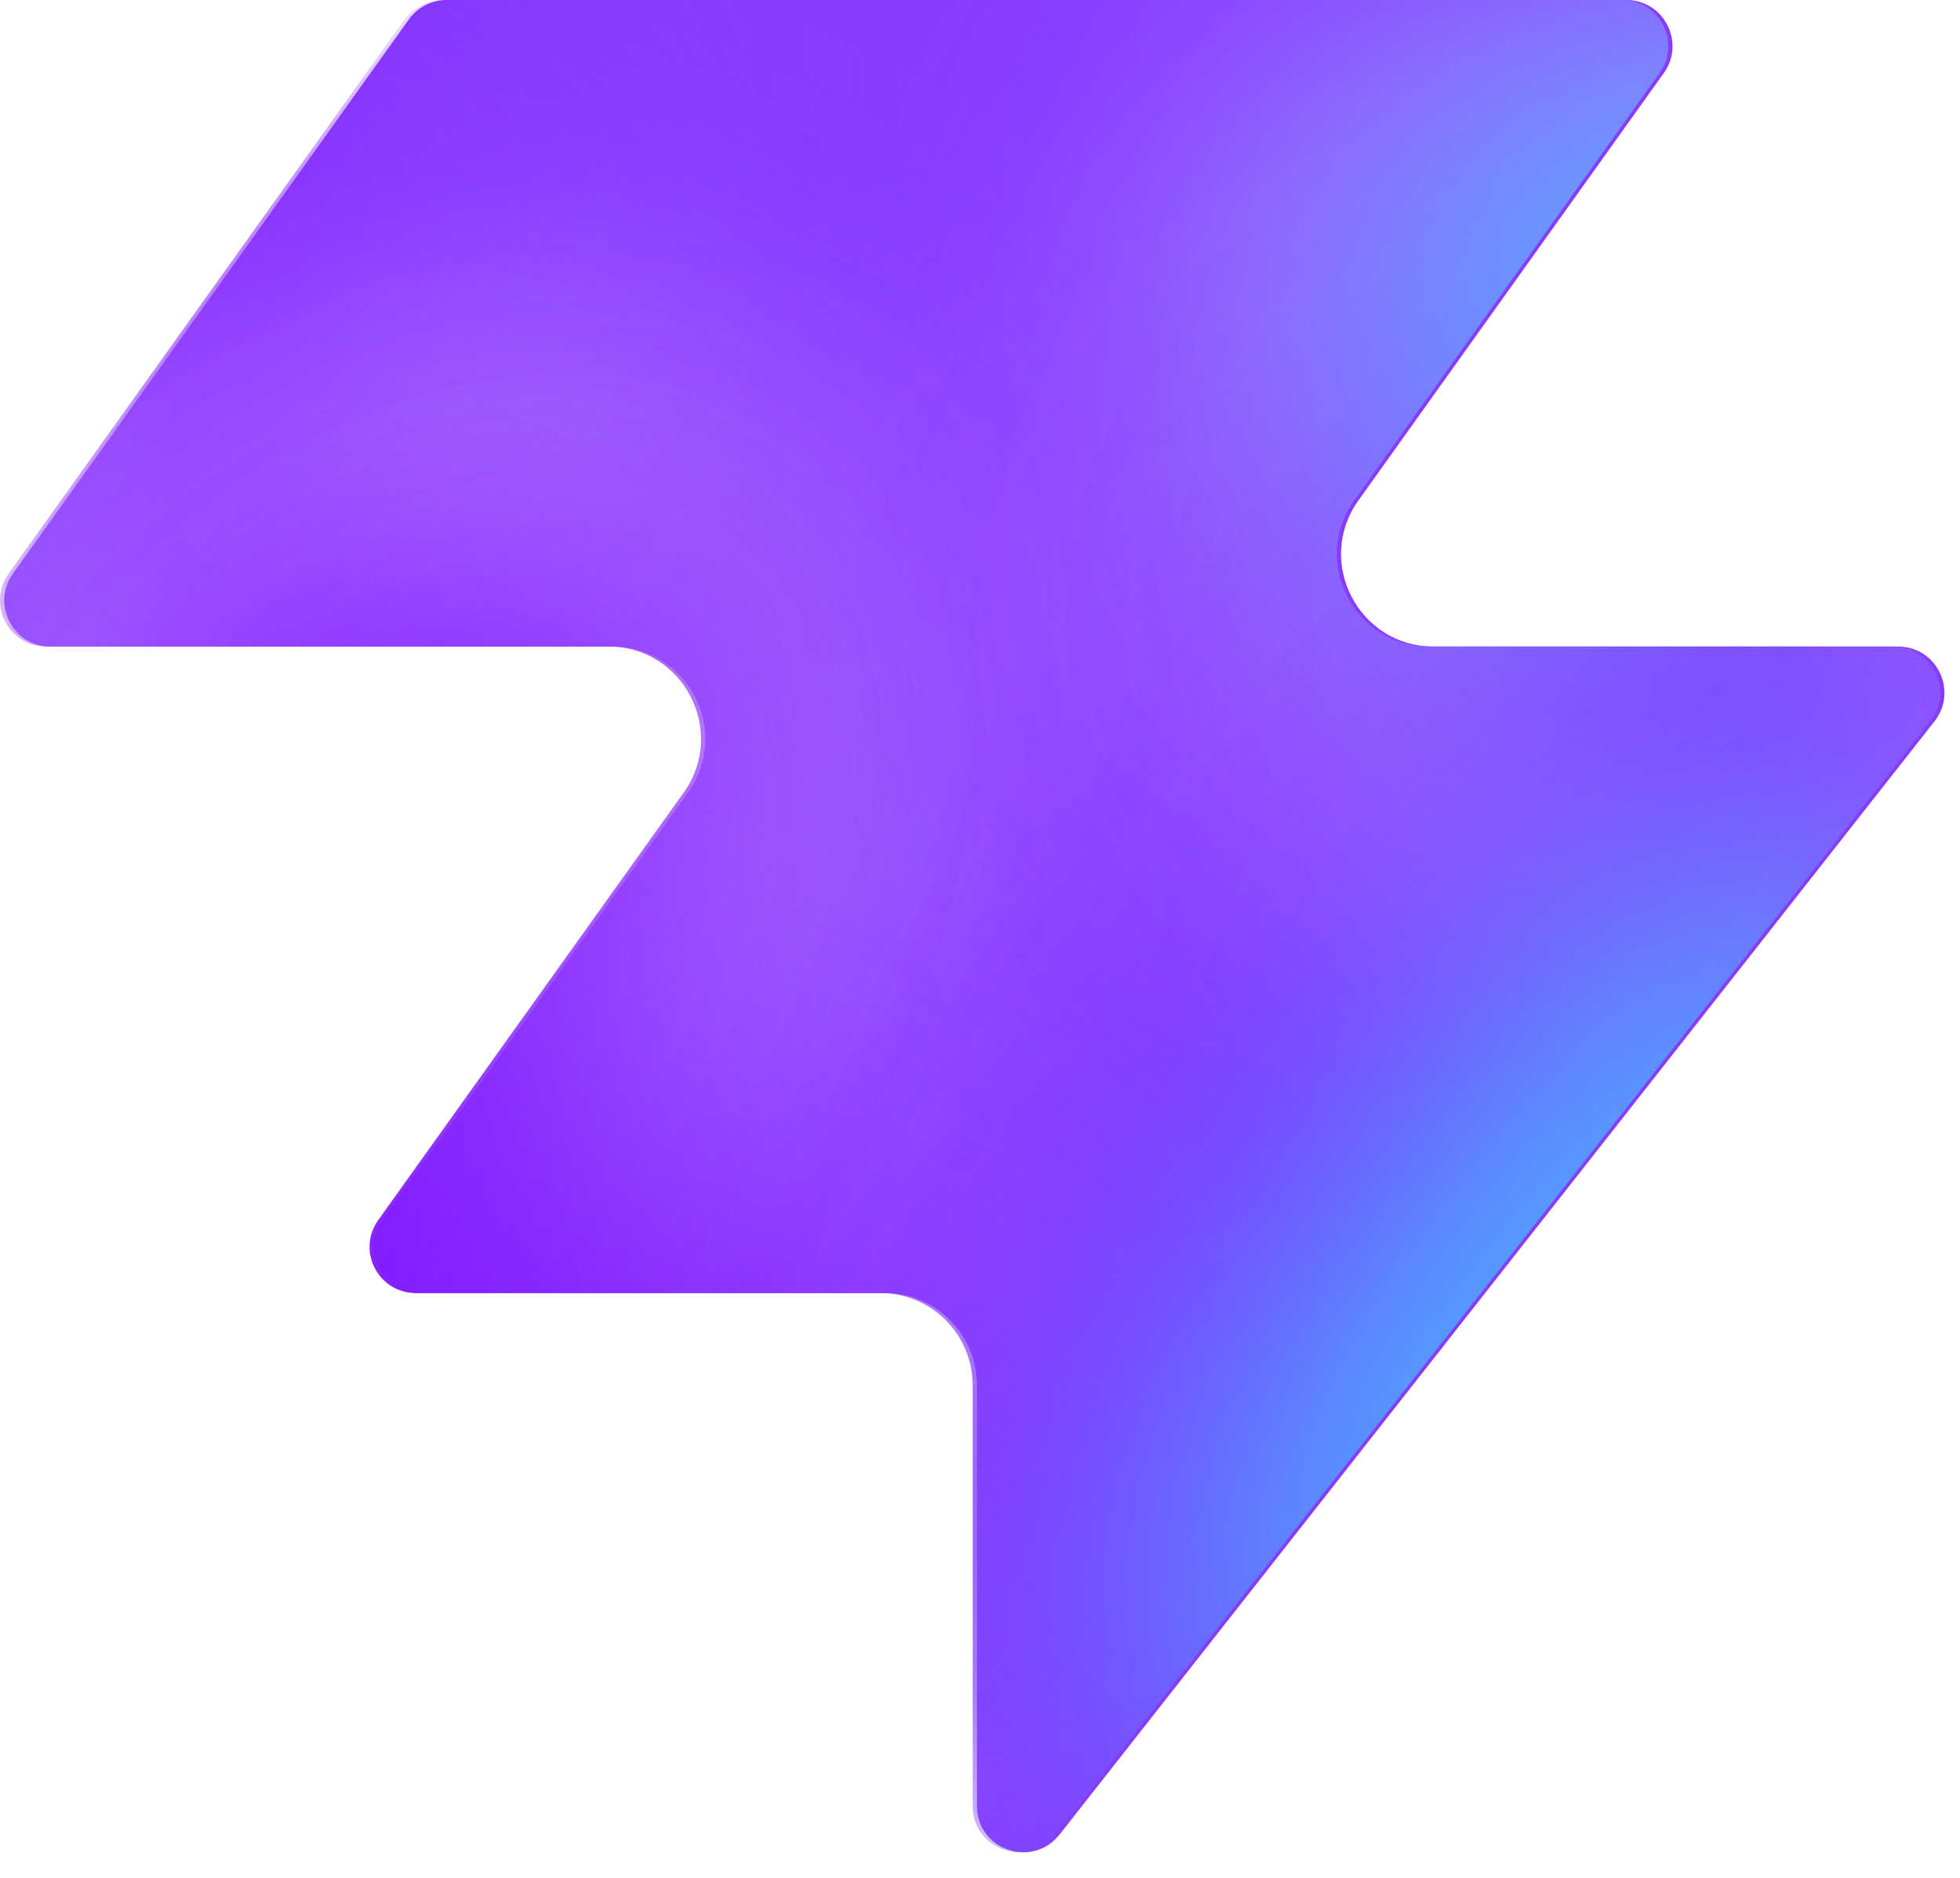
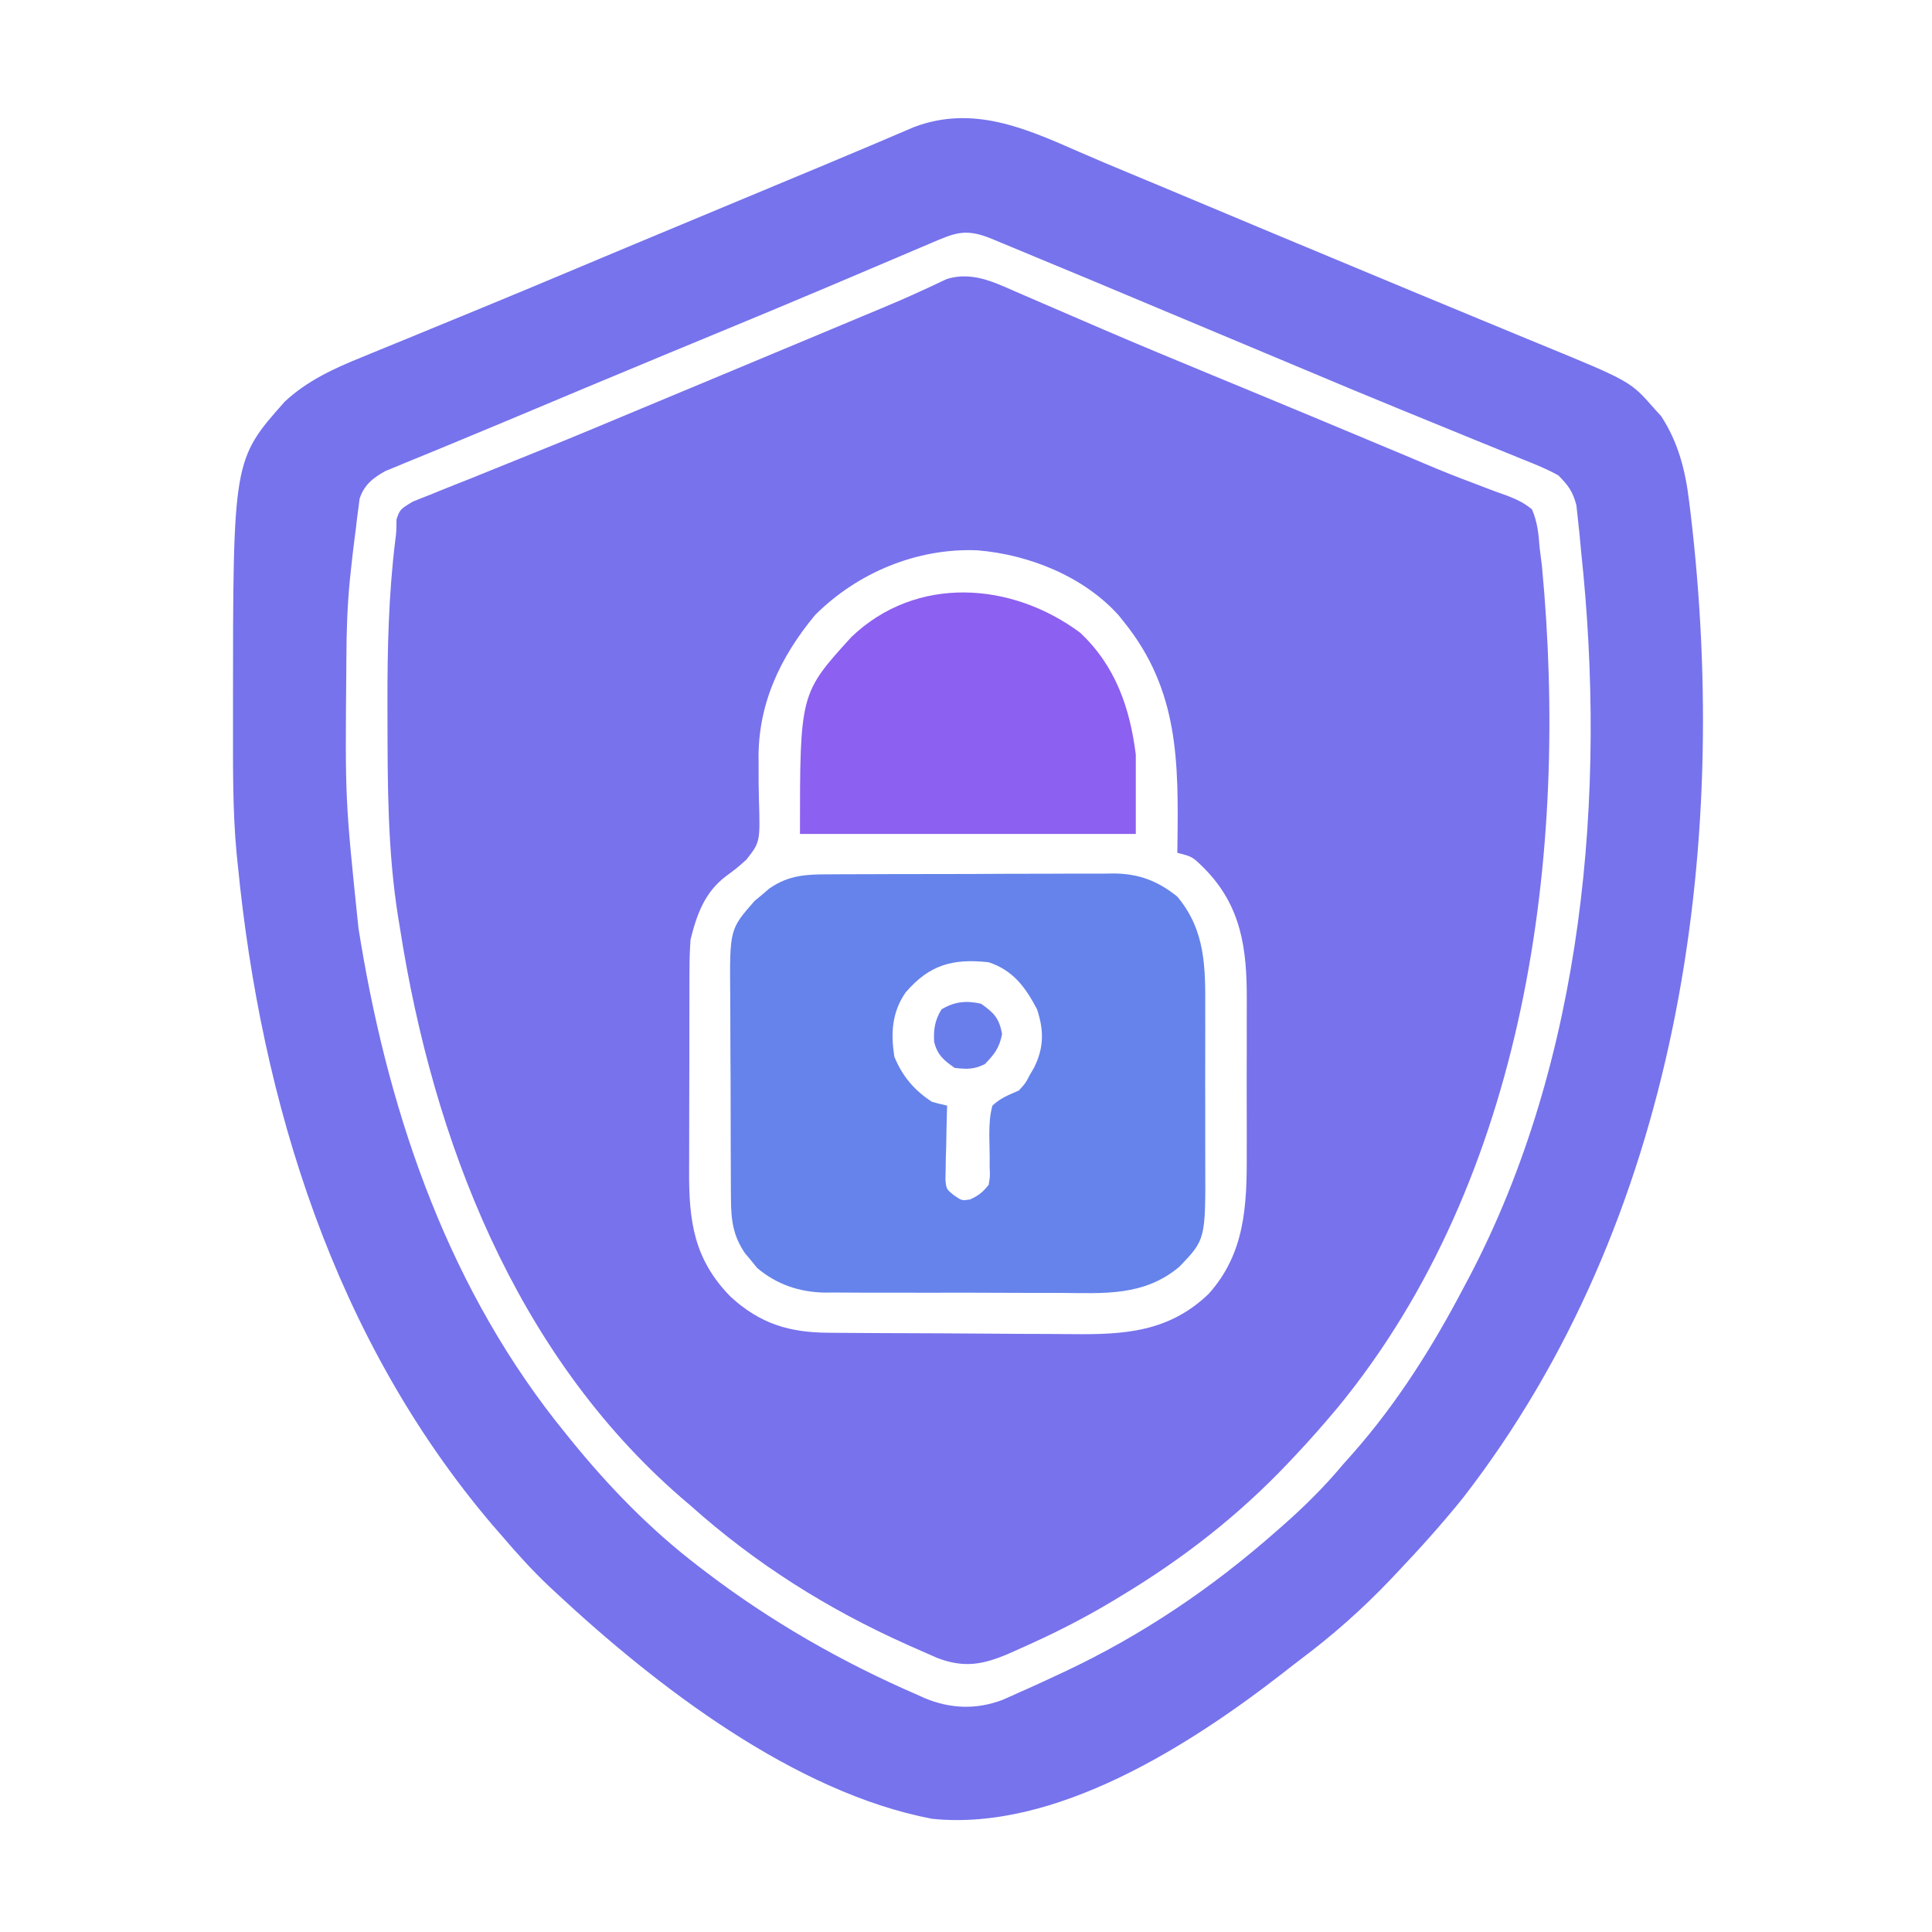
- <svg xmlns="http://www.w3.org/2000/svg" width="48" height="46" fill="none" viewBox="0 0 48 46">
-   <path fill="#863bff" d="M25.946 44.938c-.664.845-2.021.375-2.021-.698V33.937a2.26 2.26 0 0 0-2.262-2.262H10.287c-.92 0-1.456-1.04-.92-1.788l7.48-10.471c1.07-1.497 0-3.578-1.842-3.578H1.237c-.92 0-1.456-1.04-.92-1.788L10.013.474c.214-.297.556-.474.92-.474h28.894c.92 0 1.456 1.04.92 1.788l-7.48 10.471c-1.07 1.498 0 3.579 1.842 3.579h11.377c.943 0 1.473 1.088.89 1.83L25.947 44.94z" style="fill:#863bff;fill:color(display-p3 .525 .23 1);fill-opacity:1" />
-   <mask id="a" width="48" height="46" x="0" y="0" maskUnits="userSpaceOnUse" style="mask-type:alpha">
-     <path fill="#000" d="M25.842 44.938c-.664.844-2.021.375-2.021-.698V33.937a2.26 2.26 0 0 0-2.262-2.262H10.183c-.92 0-1.456-1.04-.92-1.788l7.48-10.471c1.07-1.498 0-3.579-1.842-3.579H1.133c-.92 0-1.456-1.04-.92-1.787L9.91.473c.214-.297.556-.474.92-.474h28.894c.92 0 1.456 1.04.92 1.788l-7.48 10.471c-1.07 1.498 0 3.578 1.842 3.578h11.377c.943 0 1.473 1.088.89 1.832L25.843 44.94z" style="fill:#000;fill-opacity:1" />
-   </mask>
-   <g mask="url(#a)">
-     <g filter="url(#b)">
-       <ellipse cx="5.508" cy="14.704" fill="#ede6ff" rx="5.508" ry="14.704" style="fill:#ede6ff;fill:color(display-p3 .927 .903 1);fill-opacity:1" transform="matrix(.00324 1 1 -.00324 -4.47 31.516)" />
-     </g>
-     <g filter="url(#c)">
-       <ellipse cx="10.399" cy="29.851" fill="#ede6ff" rx="10.399" ry="29.851" style="fill:#ede6ff;fill:color(display-p3 .927 .903 1);fill-opacity:1" transform="matrix(.00324 1 1 -.00324 -39.328 7.883)" />
-     </g>
-     <g filter="url(#d)">
-       <ellipse cx="5.508" cy="30.487" fill="#7e14ff" rx="5.508" ry="30.487" style="fill:#7e14ff;fill:color(display-p3 .492 .077 1);fill-opacity:1" transform="rotate(89.814 -25.913 -14.639)scale(1 -1)" />
-     </g>
-     <g filter="url(#e)">
-       <ellipse cx="5.508" cy="30.599" fill="#7e14ff" rx="5.508" ry="30.599" style="fill:#7e14ff;fill:color(display-p3 .492 .077 1);fill-opacity:1" transform="rotate(89.814 -32.644 -3.334)scale(1 -1)" />
-     </g>
-     <g filter="url(#f)">
-       <ellipse cx="5.508" cy="30.599" fill="#7e14ff" rx="5.508" ry="30.599" style="fill:#7e14ff;fill:color(display-p3 .492 .077 1);fill-opacity:1" transform="matrix(.00324 1 1 -.00324 -34.34 30.47)" />
-     </g>
-     <g filter="url(#g)">
-       <ellipse cx="14.072" cy="22.078" fill="#ede6ff" rx="14.072" ry="22.078" style="fill:#ede6ff;fill:color(display-p3 .927 .903 1);fill-opacity:1" transform="rotate(93.35 24.506 48.493)scale(-1 1)" />
-     </g>
-     <g filter="url(#h)">
-       <ellipse cx="3.47" cy="21.501" fill="#7e14ff" rx="3.47" ry="21.501" style="fill:#7e14ff;fill:color(display-p3 .492 .077 1);fill-opacity:1" transform="rotate(89.009 28.708 47.59)scale(-1 1)" />
-     </g>
-     <g filter="url(#i)">
-       <ellipse cx="3.47" cy="21.501" fill="#7e14ff" rx="3.47" ry="21.501" style="fill:#7e14ff;fill:color(display-p3 .492 .077 1);fill-opacity:1" transform="rotate(89.009 28.708 47.59)scale(-1 1)" />
-     </g>
-     <g filter="url(#j)">
-       <ellipse cx=".387" cy="8.972" fill="#7e14ff" rx="4.407" ry="29.108" style="fill:#7e14ff;fill:color(display-p3 .492 .077 1);fill-opacity:1" transform="rotate(39.51 .387 8.972)" />
-     </g>
-     <g filter="url(#k)">
-       <ellipse cx="47.523" cy="-6.092" fill="#7e14ff" rx="4.407" ry="29.108" style="fill:#7e14ff;fill:color(display-p3 .492 .077 1);fill-opacity:1" transform="rotate(37.892 47.523 -6.092)" />
-     </g>
-     <g filter="url(#l)">
-       <ellipse cx="41.412" cy="6.333" fill="#47bfff" rx="5.971" ry="9.665" style="fill:#47bfff;fill:color(display-p3 .28 .748 1);fill-opacity:1" transform="rotate(37.892 41.412 6.333)" />
-     </g>
-     <g filter="url(#m)">
-       <ellipse cx="-1.879" cy="38.332" fill="#7e14ff" rx="4.407" ry="29.108" style="fill:#7e14ff;fill:color(display-p3 .492 .077 1);fill-opacity:1" transform="rotate(37.892 -1.88 38.332)" />
-     </g>
-     <g filter="url(#n)">
-       <ellipse cx="-1.879" cy="38.332" fill="#7e14ff" rx="4.407" ry="29.108" style="fill:#7e14ff;fill:color(display-p3 .492 .077 1);fill-opacity:1" transform="rotate(37.892 -1.88 38.332)" />
-     </g>
-     <g filter="url(#o)">
-       <ellipse cx="35.651" cy="29.907" fill="#7e14ff" rx="4.407" ry="29.108" style="fill:#7e14ff;fill:color(display-p3 .492 .077 1);fill-opacity:1" transform="rotate(37.892 35.651 29.907)" />
-     </g>
-     <g filter="url(#p)">
-       <ellipse cx="38.418" cy="32.4" fill="#47bfff" rx="5.971" ry="15.297" style="fill:#47bfff;fill:color(display-p3 .28 .748 1);fill-opacity:1" transform="rotate(37.892 38.418 32.4)" />
-     </g>
-   </g>
-   <defs>
-     <filter id="b" width="60.045" height="41.654" x="-19.77" y="16.149" color-interpolation-filters="sRGB" filterUnits="userSpaceOnUse">
-       <feFlood flood-opacity="0" result="BackgroundImageFix" />
-       <feBlend in="SourceGraphic" in2="BackgroundImageFix" result="shape" />
-       <feGaussianBlur result="effect1_foregroundBlur_2002_17158" stdDeviation="7.659" />
-     </filter>
-     <filter id="c" width="90.34" height="51.437" x="-54.613" y="-7.533" color-interpolation-filters="sRGB" filterUnits="userSpaceOnUse">
-       <feFlood flood-opacity="0" result="BackgroundImageFix" />
-       <feBlend in="SourceGraphic" in2="BackgroundImageFix" result="shape" />
-       <feGaussianBlur result="effect1_foregroundBlur_2002_17158" stdDeviation="7.659" />
-     </filter>
-     <filter id="d" width="79.355" height="29.4" x="-49.64" y="2.03" color-interpolation-filters="sRGB" filterUnits="userSpaceOnUse">
-       <feFlood flood-opacity="0" result="BackgroundImageFix" />
-       <feBlend in="SourceGraphic" in2="BackgroundImageFix" result="shape" />
-       <feGaussianBlur result="effect1_foregroundBlur_2002_17158" stdDeviation="4.596" />
-     </filter>
-     <filter id="e" width="79.579" height="29.4" x="-45.045" y="20.029" color-interpolation-filters="sRGB" filterUnits="userSpaceOnUse">
-       <feFlood flood-opacity="0" result="BackgroundImageFix" />
-       <feBlend in="SourceGraphic" in2="BackgroundImageFix" result="shape" />
-       <feGaussianBlur result="effect1_foregroundBlur_2002_17158" stdDeviation="4.596" />
-     </filter>
-     <filter id="f" width="79.579" height="29.4" x="-43.513" y="21.178" color-interpolation-filters="sRGB" filterUnits="userSpaceOnUse">
-       <feFlood flood-opacity="0" result="BackgroundImageFix" />
-       <feBlend in="SourceGraphic" in2="BackgroundImageFix" result="shape" />
-       <feGaussianBlur result="effect1_foregroundBlur_2002_17158" stdDeviation="4.596" />
-     </filter>
-     <filter id="g" width="74.749" height="58.852" x="15.756" y="-17.901" color-interpolation-filters="sRGB" filterUnits="userSpaceOnUse">
-       <feFlood flood-opacity="0" result="BackgroundImageFix" />
-       <feBlend in="SourceGraphic" in2="BackgroundImageFix" result="shape" />
-       <feGaussianBlur result="effect1_foregroundBlur_2002_17158" stdDeviation="7.659" />
-     </filter>
-     <filter id="h" width="61.377" height="25.362" x="23.548" y="2.284" color-interpolation-filters="sRGB" filterUnits="userSpaceOnUse">
-       <feFlood flood-opacity="0" result="BackgroundImageFix" />
-       <feBlend in="SourceGraphic" in2="BackgroundImageFix" result="shape" />
-       <feGaussianBlur result="effect1_foregroundBlur_2002_17158" stdDeviation="4.596" />
-     </filter>
-     <filter id="i" width="61.377" height="25.362" x="23.548" y="2.284" color-interpolation-filters="sRGB" filterUnits="userSpaceOnUse">
-       <feFlood flood-opacity="0" result="BackgroundImageFix" />
-       <feBlend in="SourceGraphic" in2="BackgroundImageFix" result="shape" />
-       <feGaussianBlur result="effect1_foregroundBlur_2002_17158" stdDeviation="4.596" />
-     </filter>
-     <filter id="j" width="56.045" height="63.649" x="-27.636" y="-22.853" color-interpolation-filters="sRGB" filterUnits="userSpaceOnUse">
-       <feFlood flood-opacity="0" result="BackgroundImageFix" />
-       <feBlend in="SourceGraphic" in2="BackgroundImageFix" result="shape" />
-       <feGaussianBlur result="effect1_foregroundBlur_2002_17158" stdDeviation="4.596" />
-     </filter>
-     <filter id="k" width="54.814" height="64.646" x="20.116" y="-38.415" color-interpolation-filters="sRGB" filterUnits="userSpaceOnUse">
-       <feFlood flood-opacity="0" result="BackgroundImageFix" />
-       <feBlend in="SourceGraphic" in2="BackgroundImageFix" result="shape" />
-       <feGaussianBlur result="effect1_foregroundBlur_2002_17158" stdDeviation="4.596" />
-     </filter>
-     <filter id="l" width="33.541" height="35.313" x="24.641" y="-11.323" color-interpolation-filters="sRGB" filterUnits="userSpaceOnUse">
-       <feFlood flood-opacity="0" result="BackgroundImageFix" />
-       <feBlend in="SourceGraphic" in2="BackgroundImageFix" result="shape" />
-       <feGaussianBlur result="effect1_foregroundBlur_2002_17158" stdDeviation="4.596" />
-     </filter>
-     <filter id="m" width="54.814" height="64.646" x="-29.286" y="6.009" color-interpolation-filters="sRGB" filterUnits="userSpaceOnUse">
-       <feFlood flood-opacity="0" result="BackgroundImageFix" />
-       <feBlend in="SourceGraphic" in2="BackgroundImageFix" result="shape" />
-       <feGaussianBlur result="effect1_foregroundBlur_2002_17158" stdDeviation="4.596" />
-     </filter>
-     <filter id="n" width="54.814" height="64.646" x="-29.286" y="6.009" color-interpolation-filters="sRGB" filterUnits="userSpaceOnUse">
-       <feFlood flood-opacity="0" result="BackgroundImageFix" />
-       <feBlend in="SourceGraphic" in2="BackgroundImageFix" result="shape" />
-       <feGaussianBlur result="effect1_foregroundBlur_2002_17158" stdDeviation="4.596" />
-     </filter>
-     <filter id="o" width="54.814" height="64.646" x="8.244" y="-2.416" color-interpolation-filters="sRGB" filterUnits="userSpaceOnUse">
-       <feFlood flood-opacity="0" result="BackgroundImageFix" />
-       <feBlend in="SourceGraphic" in2="BackgroundImageFix" result="shape" />
-       <feGaussianBlur result="effect1_foregroundBlur_2002_17158" stdDeviation="4.596" />
-     </filter>
-     <filter id="p" width="39.409" height="43.623" x="18.713" y="10.588" color-interpolation-filters="sRGB" filterUnits="userSpaceOnUse">
-       <feFlood flood-opacity="0" result="BackgroundImageFix" />
-       <feBlend in="SourceGraphic" in2="BackgroundImageFix" result="shape" />
-       <feGaussianBlur result="effect1_foregroundBlur_2002_17158" stdDeviation="4.596" />
-     </filter>
-   </defs>
+ <svg xmlns="http://www.w3.org/2000/svg" version="1.1" width="512" height="512">
+   <path d="M0 0 C0.766 0.329 1.531 0.659 2.32 0.998 C3.976 1.711 5.63 2.428 7.283 3.148 C11.779 5.107 16.287 7.037 20.793 8.973 C21.724 9.374 22.656 9.775 23.616 10.188 C33.148 14.286 42.73 18.26 52.32 22.219 C55.718 23.623 59.115 25.028 62.512 26.434 C63.361 26.785 64.21 27.136 65.085 27.498 C74.396 31.352 83.695 35.234 92.992 39.124 C94.792 39.877 96.593 40.63 98.393 41.383 C99.24 41.737 100.086 42.09 100.958 42.455 C101.795 42.804 102.631 43.153 103.493 43.513 C105.147 44.208 106.799 44.907 108.448 45.613 C112.887 47.507 117.341 49.291 121.869 50.961 C123.317 51.519 123.317 51.519 124.795 52.089 C126.65 52.803 128.517 53.487 130.396 54.135 C132.946 55.141 134.904 56.019 137.008 57.781 C138.42 61.086 138.767 64.22 139.008 67.781 C139.215 69.461 139.426 71.141 139.641 72.82 C146.848 149.032 135.545 234.83 85.574 295.727 C81.823 300.191 78.026 304.554 74.008 308.781 C73.488 309.334 72.968 309.887 72.432 310.456 C59.22 324.41 44.466 335.895 28.008 345.781 C27.407 346.147 26.806 346.512 26.188 346.889 C18.04 351.806 9.657 356.014 0.945 359.844 C0.065 360.238 -0.816 360.633 -1.723 361.039 C-8.581 363.965 -13.547 364.862 -20.672 362.129 C-22.41 361.383 -24.142 360.62 -25.867 359.844 C-26.792 359.435 -27.717 359.026 -28.669 358.604 C-49.776 349.142 -68.715 337.205 -85.992 321.781 C-86.837 321.058 -87.681 320.335 -88.551 319.59 C-132.421 281.475 -154.23 224.919 -162.992 168.781 C-163.157 167.781 -163.323 166.781 -163.493 165.75 C-166.286 148.207 -166.278 130.629 -166.305 112.906 C-166.308 111.732 -166.312 110.557 -166.316 109.348 C-166.34 94.799 -166.017 80.342 -164.227 65.887 C-163.938 63.577 -163.938 63.577 -163.916 60.415 C-162.992 57.781 -162.992 57.781 -159.693 55.765 C-158.197 55.139 -156.69 54.54 -155.176 53.961 C-154.354 53.625 -153.532 53.288 -152.686 52.942 C-149.942 51.824 -147.186 50.741 -144.43 49.656 C-142.487 48.871 -140.545 48.083 -138.604 47.293 C-134.5 45.625 -130.392 43.968 -126.281 42.319 C-117.146 38.645 -108.069 34.836 -98.987 31.034 C-93.983 28.941 -88.976 26.858 -83.969 24.773 C-73.027 20.215 -62.09 15.648 -51.155 11.073 C-49.33 10.309 -47.504 9.545 -45.678 8.782 C-43.964 8.065 -42.25 7.348 -40.537 6.63 C-38.922 5.955 -37.307 5.281 -35.69 4.609 C-32.073 3.101 -28.481 1.562 -24.927 -0.091 C-23.981 -0.523 -23.981 -0.523 -23.016 -0.963 C-21.357 -1.725 -19.707 -2.507 -18.057 -3.29 C-11.538 -5.266 -5.923 -2.614 0 0 Z M-52.992 85.781 C-62.361 97.066 -68.301 109.747 -67.957 124.613 C-67.952 126.594 -67.947 128.576 -67.946 130.557 C-67.935 131.91 -67.908 133.262 -67.865 134.615 C-67.534 145.912 -67.534 145.912 -71.184 150.591 C-73.871 152.973 -73.871 152.973 -76.549 154.944 C-82.239 159.223 -84.316 165.06 -85.992 171.781 C-86.173 174.319 -86.258 176.865 -86.267 179.41 C-86.272 180.138 -86.277 180.865 -86.282 181.615 C-86.296 184.001 -86.295 186.387 -86.293 188.773 C-86.297 190.446 -86.301 192.118 -86.306 193.791 C-86.313 197.289 -86.313 200.787 -86.308 204.286 C-86.302 208.75 -86.319 213.213 -86.342 217.677 C-86.357 221.13 -86.358 224.582 -86.355 228.034 C-86.355 229.679 -86.36 231.324 -86.371 232.969 C-86.443 246.403 -85.128 256.512 -75.328 266.473 C-67.481 273.621 -59.831 275.92 -49.375 275.974 C-48.506 275.982 -47.637 275.99 -46.742 275.999 C-43.867 276.024 -40.992 276.04 -38.117 276.055 C-37.132 276.06 -36.147 276.065 -35.131 276.071 C-29.911 276.098 -24.691 276.117 -19.47 276.131 C-15.166 276.145 -10.862 276.172 -6.557 276.213 C-1.346 276.263 3.865 276.287 9.076 276.295 C11.054 276.301 13.031 276.316 15.008 276.34 C28.862 276.499 40.787 275.821 51.328 265.652 C60.937 254.948 61.47 242.311 61.406 228.527 C61.408 226.975 61.411 225.423 61.415 223.871 C61.419 220.636 61.413 217.401 61.399 214.166 C61.382 210.045 61.392 205.925 61.41 201.804 C61.421 198.605 61.417 195.406 61.409 192.207 C61.407 190.688 61.41 189.17 61.417 187.651 C61.466 174.18 59.966 162.822 50.133 152.887 C47.01 149.803 47.01 149.803 43.008 148.781 C43.024 147.755 43.024 147.755 43.04 146.708 C43.332 124.7 43.415 105.766 29.008 87.781 C28.26 86.843 28.26 86.843 27.496 85.887 C18.205 75.519 3.667 69.743 -9.934 68.621 C-25.93 67.944 -41.735 74.524 -52.992 85.781 Z " fill="#7872ED" transform="translate(268.9922,77.21875)" />
+   <path d="M0 0 C4.472 1.961 8.977 3.84 13.486 5.715 C15.213 6.434 16.941 7.153 18.668 7.872 C19.552 8.239 20.435 8.607 21.346 8.986 C25.998 10.926 30.644 12.88 35.291 14.832 C46.181 19.405 57.083 23.951 67.988 28.49 C70.997 29.743 74.006 30.997 77.014 32.252 C86.074 36.031 95.137 39.804 104.212 43.548 C108.164 45.179 112.113 46.816 116.062 48.455 C117.914 49.221 119.767 49.985 121.622 50.746 C146.071 60.778 146.071 60.778 152.38 67.996 C152.986 68.661 153.592 69.326 154.216 70.012 C158.751 76.943 160.663 84.423 161.63 92.559 C161.748 93.495 161.866 94.43 161.987 95.395 C172.758 185.606 158.56 283.319 101.763 356.641 C96.15 363.622 90.17 370.253 84.005 376.746 C83.247 377.547 83.247 377.547 82.474 378.365 C75.053 386.151 67.264 393.049 58.659 399.498 C57.12 400.66 55.603 401.85 54.087 403.043 C29.213 422.393 -6.415 445.133 -38.995 441.746 C-75.425 434.796 -112.053 406.621 -138.557 381.934 C-139.2 381.336 -139.842 380.738 -140.505 380.122 C-144.962 375.9 -149.015 371.418 -152.995 366.746 C-153.803 365.819 -154.611 364.892 -155.444 363.938 C-197.294 314.784 -216.79 252.112 -222.995 188.746 C-223.09 187.848 -223.186 186.949 -223.285 186.024 C-224.391 174.176 -224.237 162.26 -224.245 150.371 C-224.246 149.194 -224.247 148.018 -224.249 146.805 C-224.233 81.605 -224.233 81.605 -210.518 66.17 C-204.66 60.694 -197.478 57.38 -190.127 54.418 C-189.192 54.032 -188.257 53.646 -187.294 53.248 C-184.239 51.988 -181.18 50.742 -178.12 49.496 C-175.96 48.608 -173.8 47.718 -171.641 46.828 C-167.224 45.007 -162.806 43.191 -158.386 41.377 C-149.937 37.905 -141.513 34.373 -133.09 30.836 C-128.726 29.004 -124.36 27.175 -119.995 25.348 C-119.117 24.98 -118.239 24.613 -117.335 24.234 C-104.079 18.686 -90.811 13.166 -77.543 7.645 C-76.117 7.051 -76.117 7.051 -74.662 6.445 C-72.799 5.67 -70.937 4.895 -69.075 4.12 C-64.547 2.235 -60.024 0.338 -55.51 -1.581 C-54.638 -1.951 -53.767 -2.321 -52.868 -2.702 C-51.23 -3.399 -49.592 -4.097 -47.956 -4.799 C-47.228 -5.108 -46.5 -5.417 -45.75 -5.736 C-44.803 -6.141 -44.803 -6.141 -43.836 -6.555 C-28.221 -12.484 -14.272 -6.279 0 0 Z M-39.592 24.305 C-40.918 24.868 -40.918 24.868 -42.271 25.442 C-44.191 26.257 -46.111 27.074 -48.03 27.893 C-53.18 30.089 -58.336 32.273 -63.491 34.457 C-64.544 34.904 -65.598 35.35 -66.683 35.811 C-76.641 40.029 -86.626 44.178 -96.62 48.309 C-99.978 49.697 -103.336 51.087 -106.694 52.477 C-107.946 52.995 -107.946 52.995 -109.223 53.523 C-123.74 59.536 -138.231 65.614 -152.717 71.699 C-157.265 73.608 -161.817 75.503 -166.379 77.378 C-168.265 78.153 -170.148 78.933 -172.032 79.713 C-174.214 80.617 -176.399 81.513 -178.588 82.4 C-179.525 82.79 -180.463 83.18 -181.428 83.582 C-182.223 83.907 -183.017 84.233 -183.836 84.568 C-187.164 86.385 -189.52 88.278 -190.708 91.953 C-190.807 92.742 -190.905 93.531 -191.006 94.344 C-191.124 95.229 -191.242 96.114 -191.364 97.025 C-191.469 97.944 -191.574 98.862 -191.682 99.809 C-191.799 100.7 -191.915 101.591 -192.036 102.51 C-192.386 105.254 -192.707 107.995 -192.995 110.746 C-193.12 111.919 -193.12 111.919 -193.248 113.116 C-193.94 120.033 -194.169 126.884 -194.198 133.832 C-194.205 134.959 -194.212 136.086 -194.219 137.247 C-194.536 171.617 -194.536 171.617 -190.995 205.746 C-190.791 206.991 -190.587 208.235 -190.376 209.518 C-182.475 256.674 -166.564 302.352 -135.995 339.746 C-135.569 340.274 -135.143 340.801 -134.704 341.345 C-124.669 353.735 -113.676 365.04 -100.995 374.746 C-100.435 375.176 -99.876 375.607 -99.3 376.05 C-81.988 389.3 -62.944 400.211 -42.932 408.871 C-41.952 409.314 -41.952 409.314 -40.952 409.766 C-34.135 412.593 -27.375 412.858 -20.424 410.277 C-18.897 409.62 -17.379 408.942 -15.87 408.246 C-15.053 407.884 -14.236 407.523 -13.394 407.15 C-10.915 406.04 -8.453 404.9 -5.995 403.746 C-5.274 403.41 -4.553 403.074 -3.81 402.727 C16.684 393.069 35.025 380.703 52.005 365.746 C52.507 365.307 53.009 364.869 53.526 364.417 C59.488 359.189 64.929 353.827 70.005 347.746 C70.814 346.837 71.622 345.929 72.455 344.992 C84.264 331.625 93.746 316.519 102.005 300.746 C102.394 300.017 102.783 299.289 103.183 298.538 C133.721 240.635 139.903 169.965 133.005 105.746 C132.859 104.186 132.713 102.626 132.568 101.066 C132.425 99.709 132.279 98.353 132.13 96.996 C132.009 95.888 131.888 94.779 131.763 93.637 C130.802 89.972 129.678 88.466 127.005 85.746 C123.996 84.043 120.837 82.79 117.626 81.516 C116.684 81.128 115.742 80.74 114.771 80.341 C111.667 79.067 108.555 77.813 105.443 76.559 C103.264 75.668 101.085 74.775 98.907 73.881 C94.44 72.049 89.971 70.223 85.5 68.402 C76.913 64.898 68.361 61.313 59.811 57.721 C56.308 56.249 52.802 54.782 49.297 53.314 C42.006 50.262 34.717 47.206 27.427 44.149 C3.455 34.087 3.455 34.087 -20.557 24.121 C-21.425 23.761 -22.293 23.4 -23.187 23.029 C-30.162 20.171 -32.845 21.413 -39.592 24.305 Z " fill="#7673ED" transform="translate(285.9946,40.25391)" />
+   <path d="M0 0 C1.313 -0.01 1.313 -0.01 2.653 -0.02 C5.542 -0.039 8.43 -0.043 11.319 -0.045 C13.333 -0.052 15.347 -0.059 17.361 -0.066 C21.582 -0.078 25.802 -0.081 30.023 -0.08 C35.42 -0.08 40.816 -0.107 46.213 -0.142 C50.373 -0.164 54.533 -0.168 58.693 -0.167 C60.682 -0.169 62.671 -0.178 64.66 -0.194 C67.448 -0.213 70.235 -0.207 73.023 -0.195 C73.838 -0.207 74.652 -0.218 75.491 -0.229 C82.037 -0.158 87.089 1.774 92.194 5.896 C99.782 14.961 99.657 24.826 99.604 36.166 C99.606 37.701 99.609 39.236 99.613 40.771 C99.617 43.975 99.611 47.178 99.597 50.382 C99.58 54.467 99.59 58.552 99.608 62.637 C99.619 65.803 99.615 68.969 99.607 72.134 C99.605 73.64 99.608 75.145 99.615 76.65 C99.688 96.745 99.688 96.745 92.791 103.954 C83.363 111.902 72.726 111.009 61.077 110.919 C59.117 110.92 57.158 110.923 55.198 110.927 C51.106 110.93 47.013 110.915 42.921 110.887 C37.693 110.853 32.467 110.859 27.239 110.878 C23.198 110.889 19.156 110.88 15.115 110.865 C13.188 110.86 11.261 110.86 9.334 110.866 C6.635 110.872 3.938 110.851 1.239 110.824 C0.063 110.834 0.063 110.834 -1.137 110.844 C-7.922 110.728 -13.898 108.723 -19.134 104.326 C-19.661 103.675 -20.188 103.024 -20.732 102.353 C-21.277 101.705 -21.822 101.056 -22.384 100.388 C-25.588 95.621 -26.052 91.572 -26.085 85.873 C-26.091 85.144 -26.098 84.415 -26.105 83.664 C-26.124 81.262 -26.128 78.86 -26.13 76.458 C-26.137 74.781 -26.143 73.103 -26.15 71.426 C-26.162 67.911 -26.166 64.397 -26.165 60.882 C-26.165 56.393 -26.192 51.905 -26.226 47.416 C-26.249 43.951 -26.253 40.486 -26.252 37.021 C-26.254 35.367 -26.263 33.712 -26.278 32.058 C-26.427 14.577 -26.427 14.577 -19.829 7.048 C-19.178 6.51 -18.527 5.971 -17.857 5.416 C-17.208 4.861 -16.56 4.307 -15.892 3.736 C-10.711 0.166 -6.089 -0.007 0 0 Z M20.206 31.291 C16.554 36.58 16.261 42.068 17.206 48.291 C19.281 53.423 22.532 57.295 27.206 60.291 C28.53 60.658 29.863 60.998 31.206 61.291 C31.185 61.941 31.164 62.592 31.142 63.262 C31.059 66.209 31.007 69.156 30.956 72.103 C30.922 73.127 30.889 74.151 30.854 75.207 C30.841 76.189 30.828 77.172 30.815 78.185 C30.794 79.091 30.773 79.997 30.752 80.93 C31 83.443 31 83.443 33.101 85.117 C35.106 86.482 35.106 86.482 37.268 86.166 C39.531 85.144 40.652 84.23 42.206 82.291 C42.596 80.038 42.596 80.038 42.471 77.544 C42.475 76.625 42.479 75.705 42.483 74.757 C42.465 72.825 42.431 70.892 42.382 68.96 C42.408 66.247 42.489 63.91 43.206 61.291 C45.379 59.258 47.419 58.513 50.206 57.291 C51.982 55.351 51.982 55.351 53.081 53.228 C53.47 52.556 53.859 51.885 54.26 51.193 C56.887 45.906 56.872 41.29 55.018 35.728 C51.91 29.834 48.664 25.443 42.206 23.291 C32.75 22.274 26.562 23.904 20.206 31.291 Z " fill="#6583EB" transform="translate(219.7942,231.7095)" />
+   <path d="M0 0 C9.375 8.772 13.213 19.948 14.762 32.336 C14.762 39.266 14.762 46.196 14.762 53.336 C-14.608 53.336 -43.978 53.336 -74.238 53.336 C-74.238 16.13 -74.238 16.13 -60.613 1.148 C-43.43 -15.28 -18.183 -13.519 0 0 Z " fill="#8C60F0" transform="translate(286.2383,167.6641)" />
+   <path d="M0 0 C3.447 2.441 4.781 3.83 5.562 8 C4.876 11.659 3.573 13.352 1 16 C-1.889 17.444 -3.796 17.377 -7 17 C-9.87 15.004 -11.652 13.528 -12.449 10.027 C-12.631 6.68 -12.223 4.371 -10.5 1.5 C-7.014 -0.592 -3.898 -0.888 0 0 Z " fill="#6A7EEB" transform="translate(260,266)" />
</svg>
